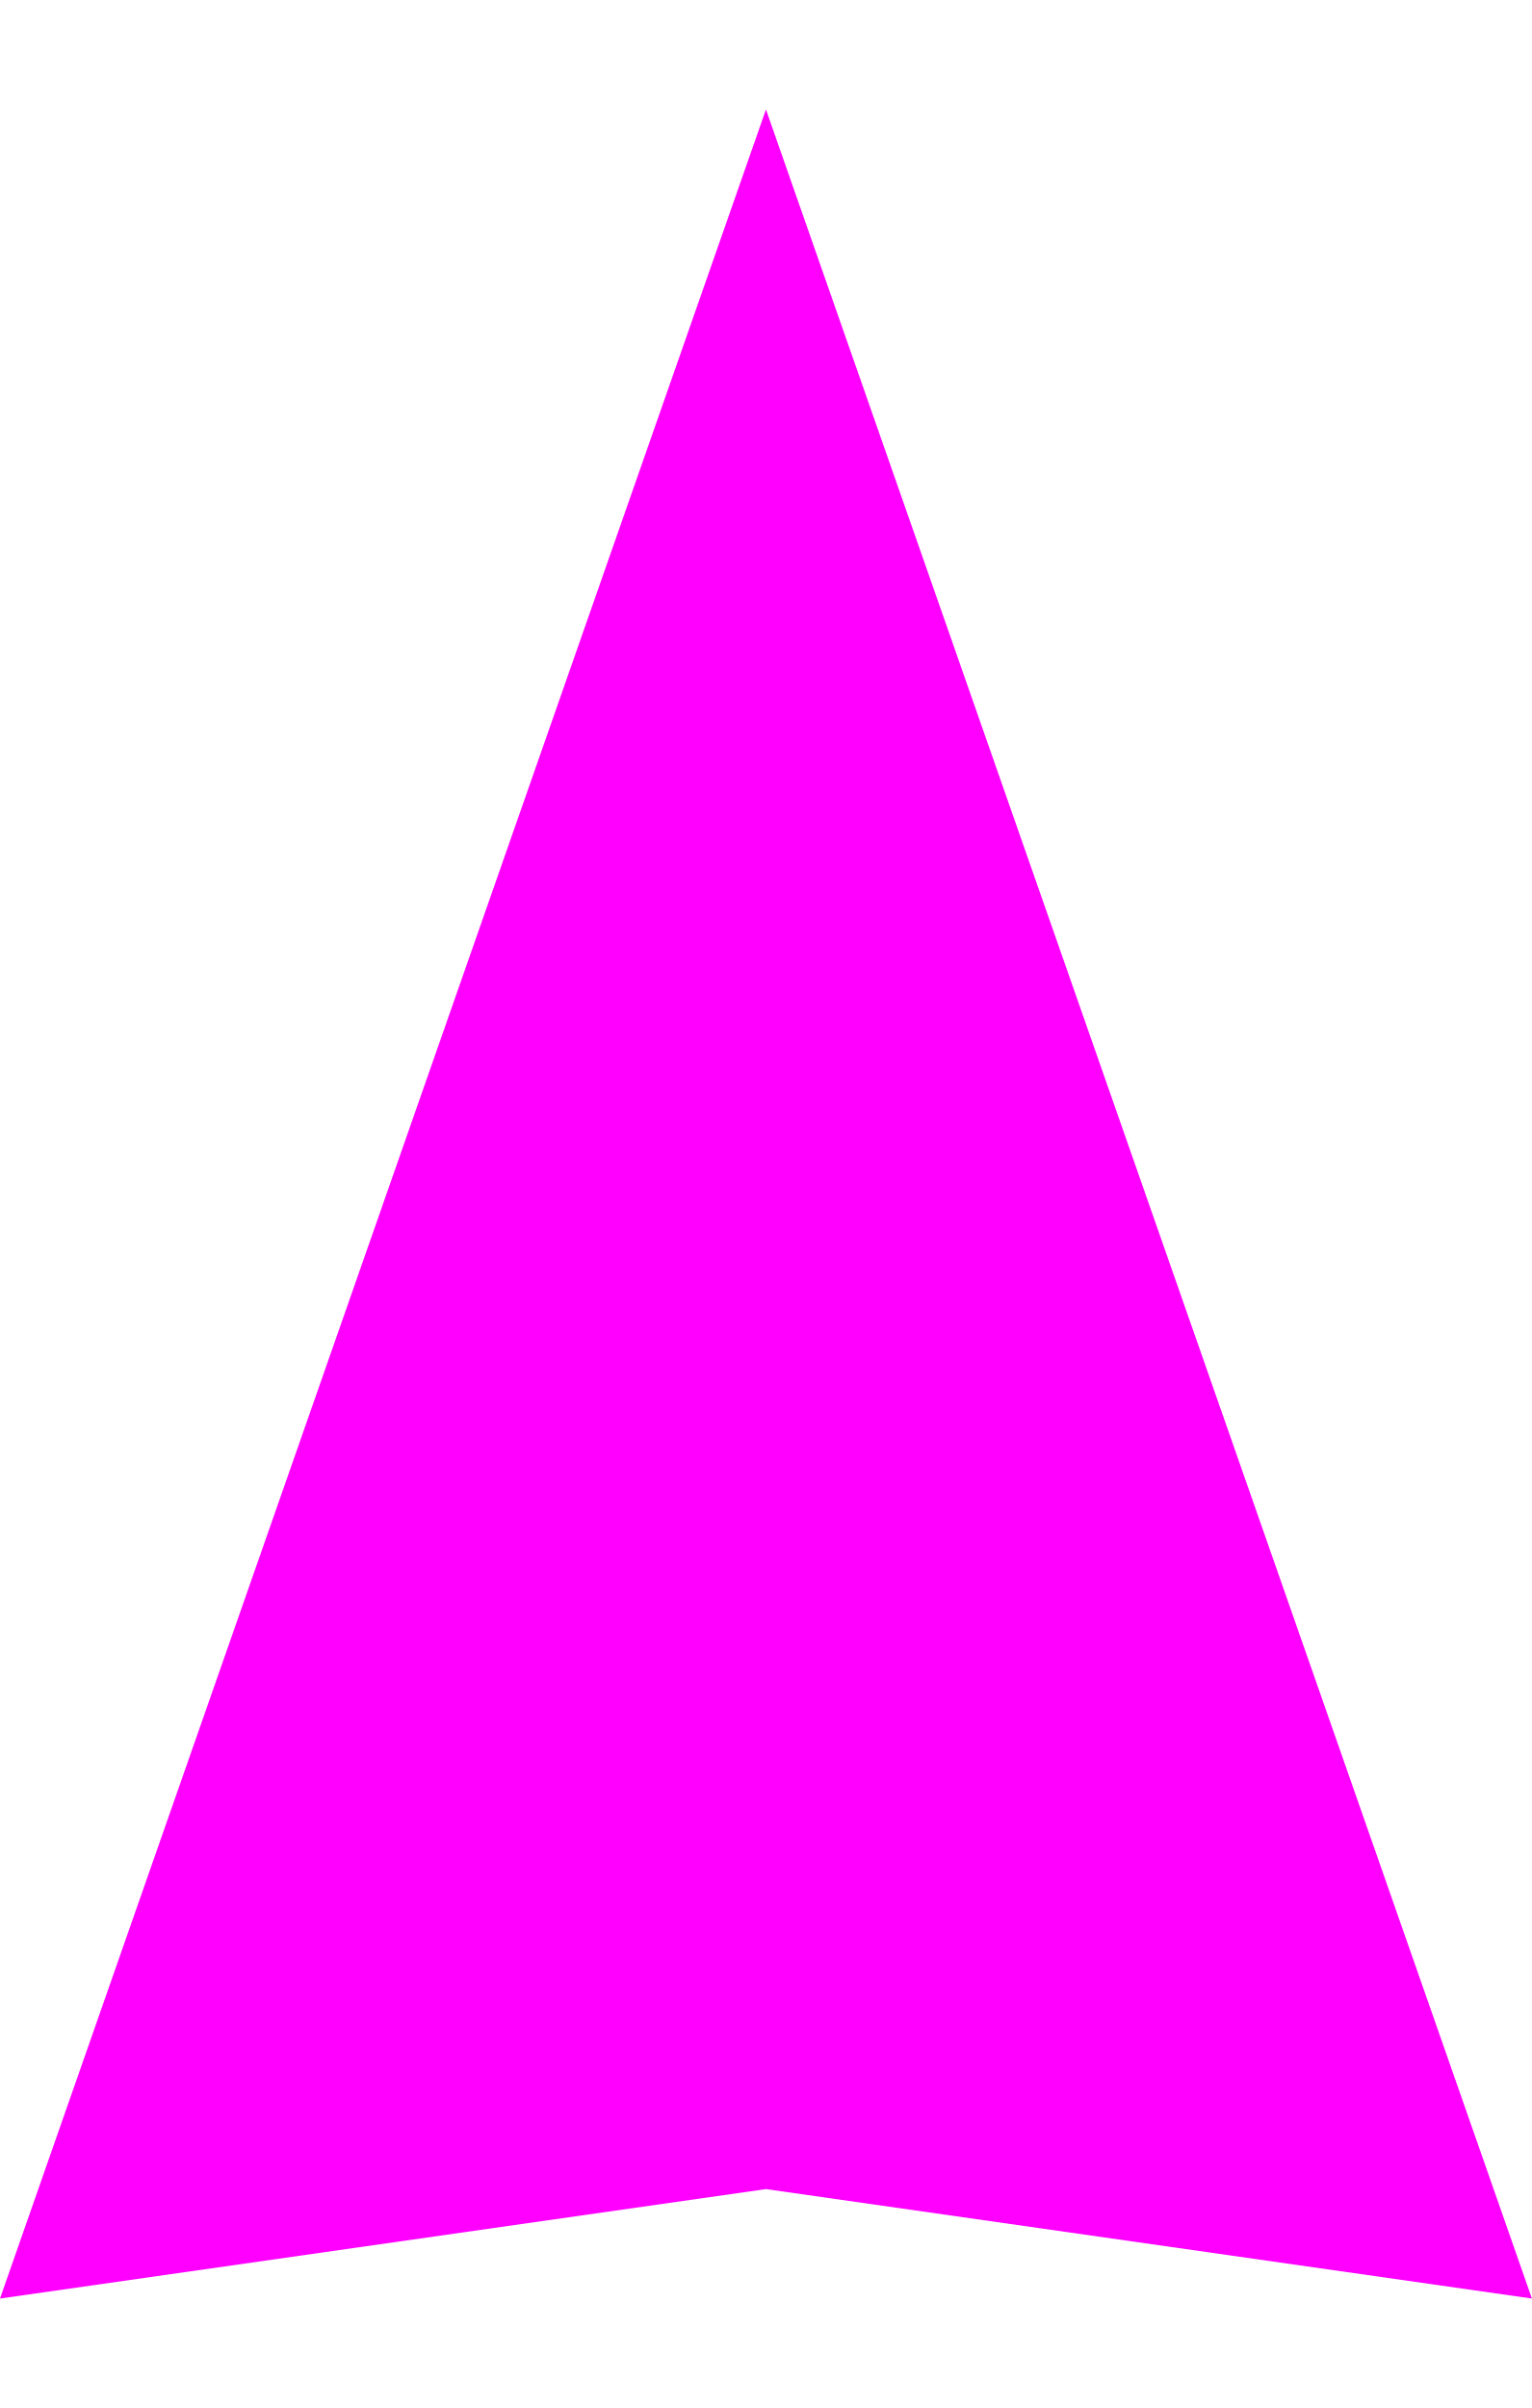
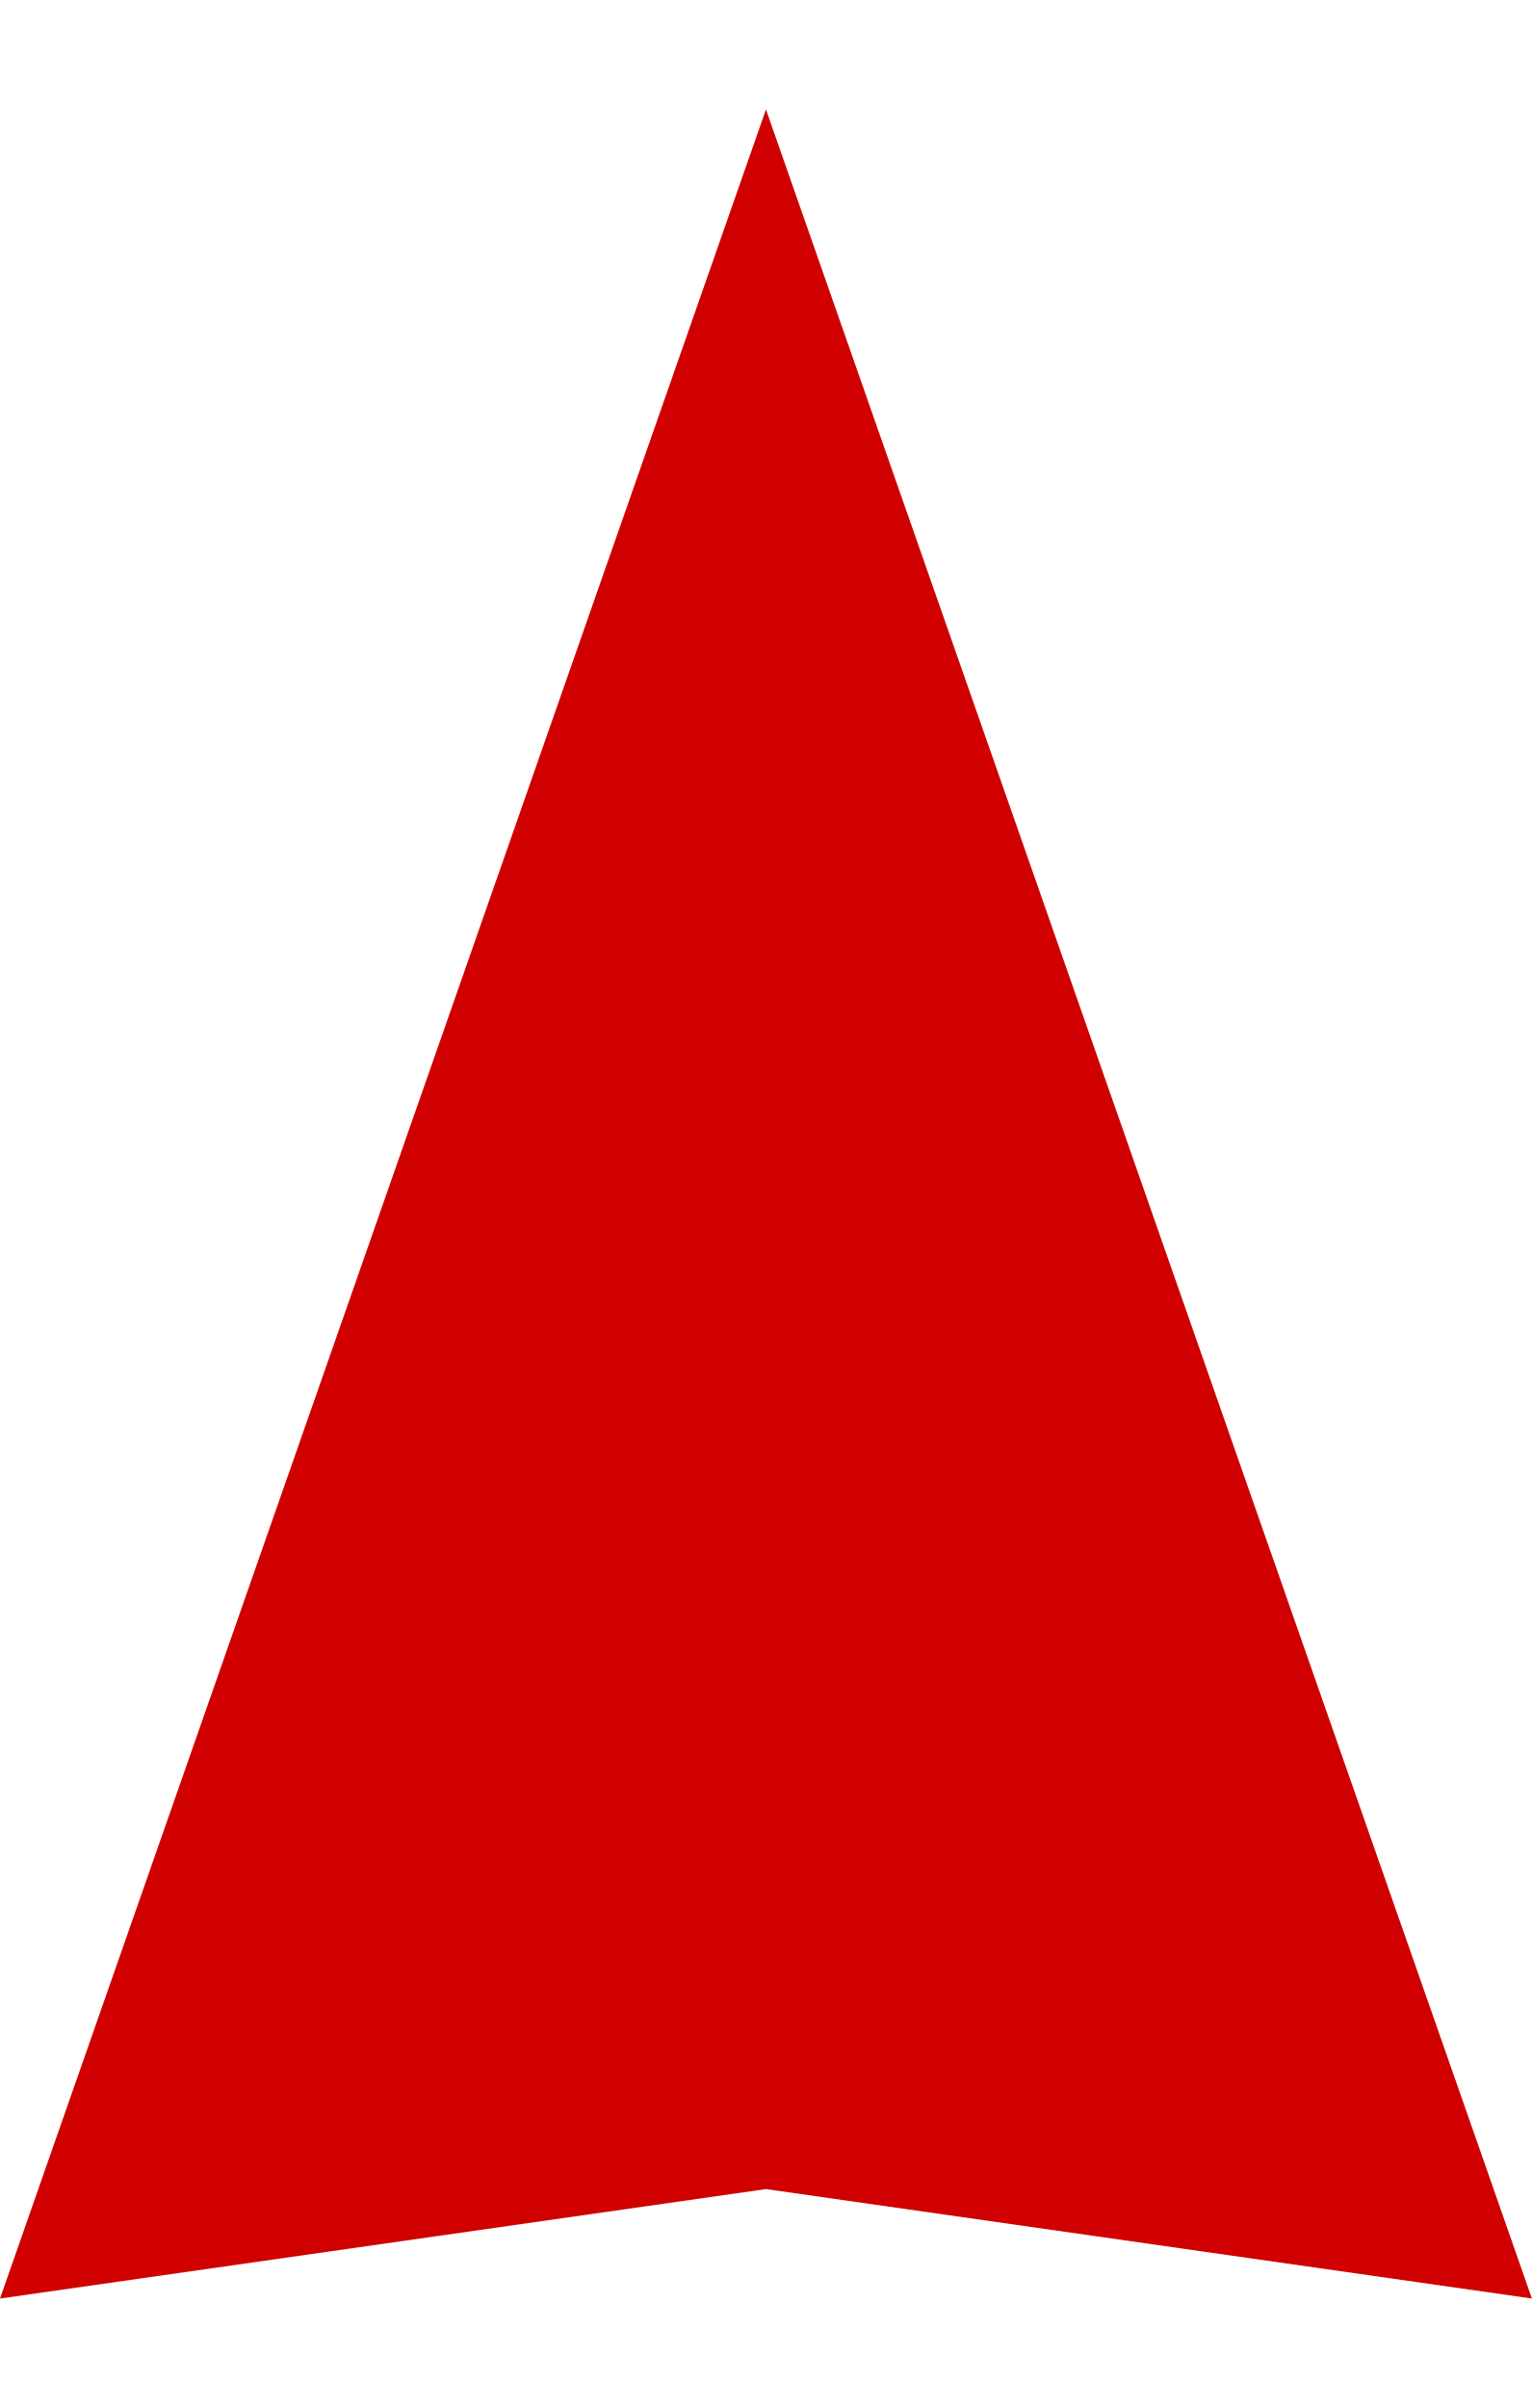
<svg xmlns="http://www.w3.org/2000/svg" width="7px" height="11px" viewBox="0 0 7 11" version="1.1">
  <defs />
  <g id="Page-1" stroke="none" stroke-width="1" fill="none" fill-rule="evenodd">
-     <polygon id="sizing-arrow-vert" fill="#FF00FF" transform="translate(3.5, 5.5) rotate(-270) translate(-3.5, -5.5) " points="8.5 2 8 5.5 8.5 9 -1.5 5.5" />
+     <polygon id="sizing-arrow-vert" fill="#d00000" transform="translate(3.5, 5.5) rotate(-270) translate(-3.5, -5.5) " points="8.5 2 8 5.5 8.5 9 -1.5 5.5" />
  </g>
</svg>
